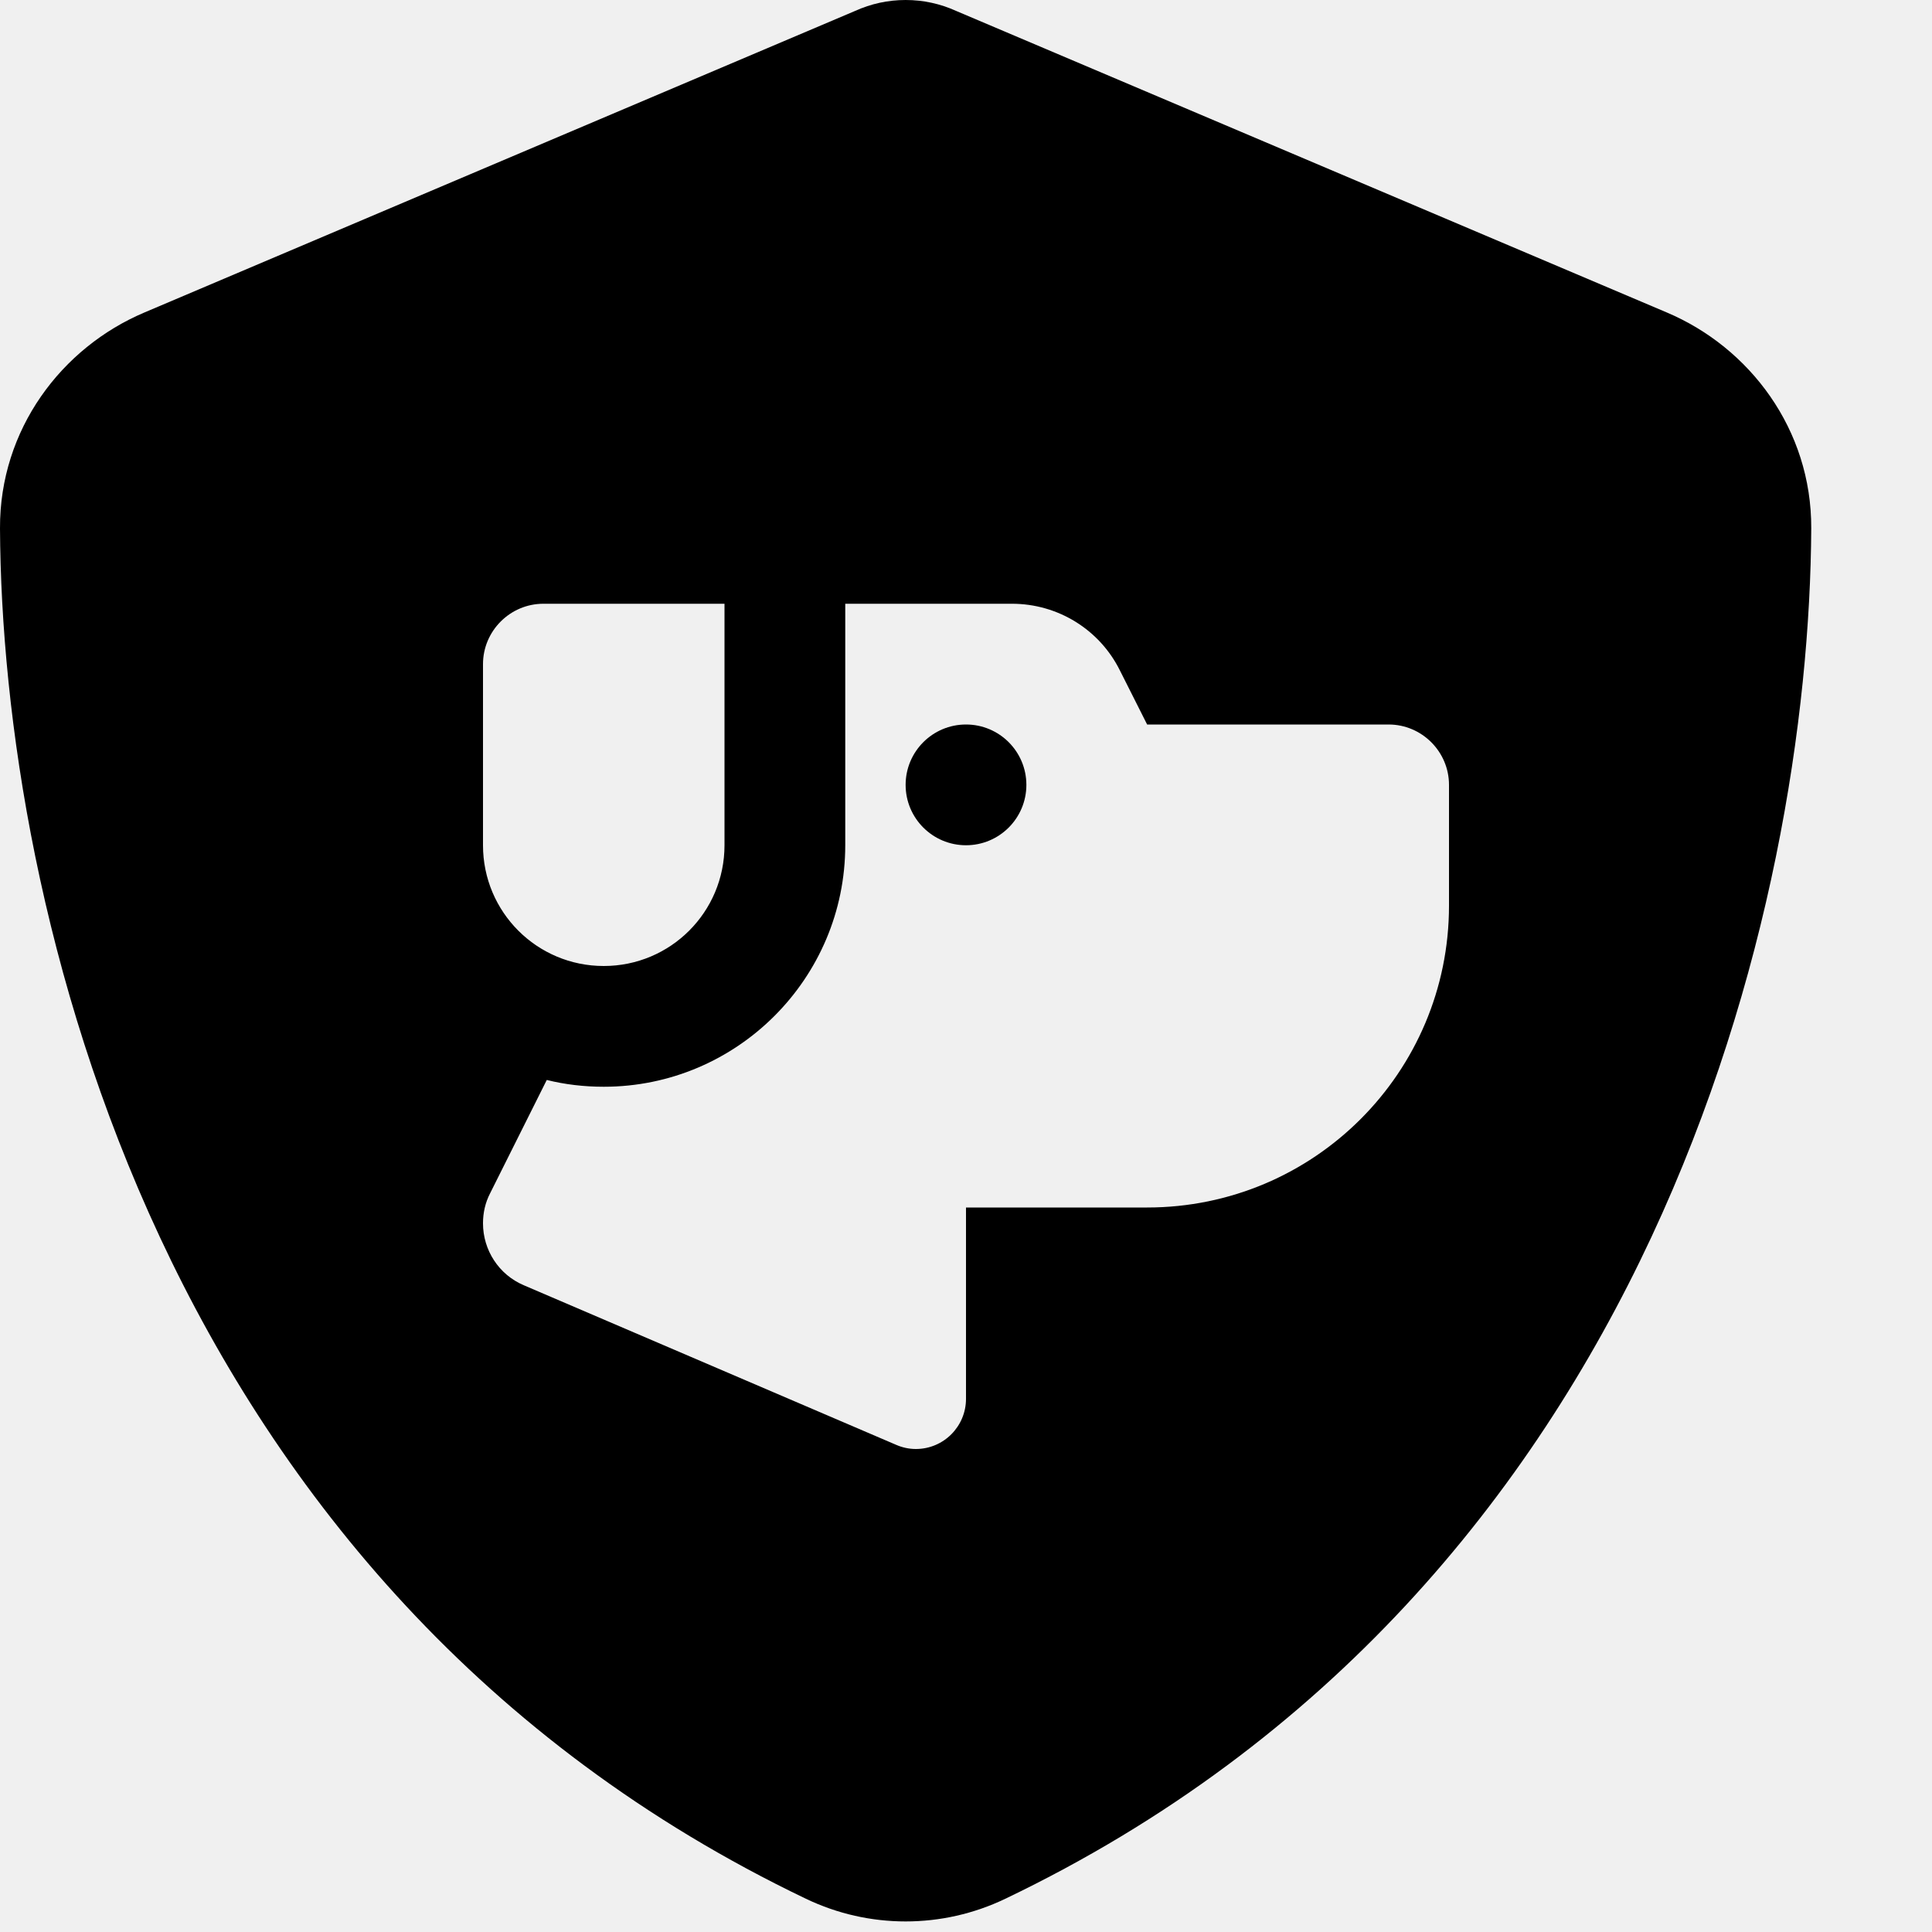
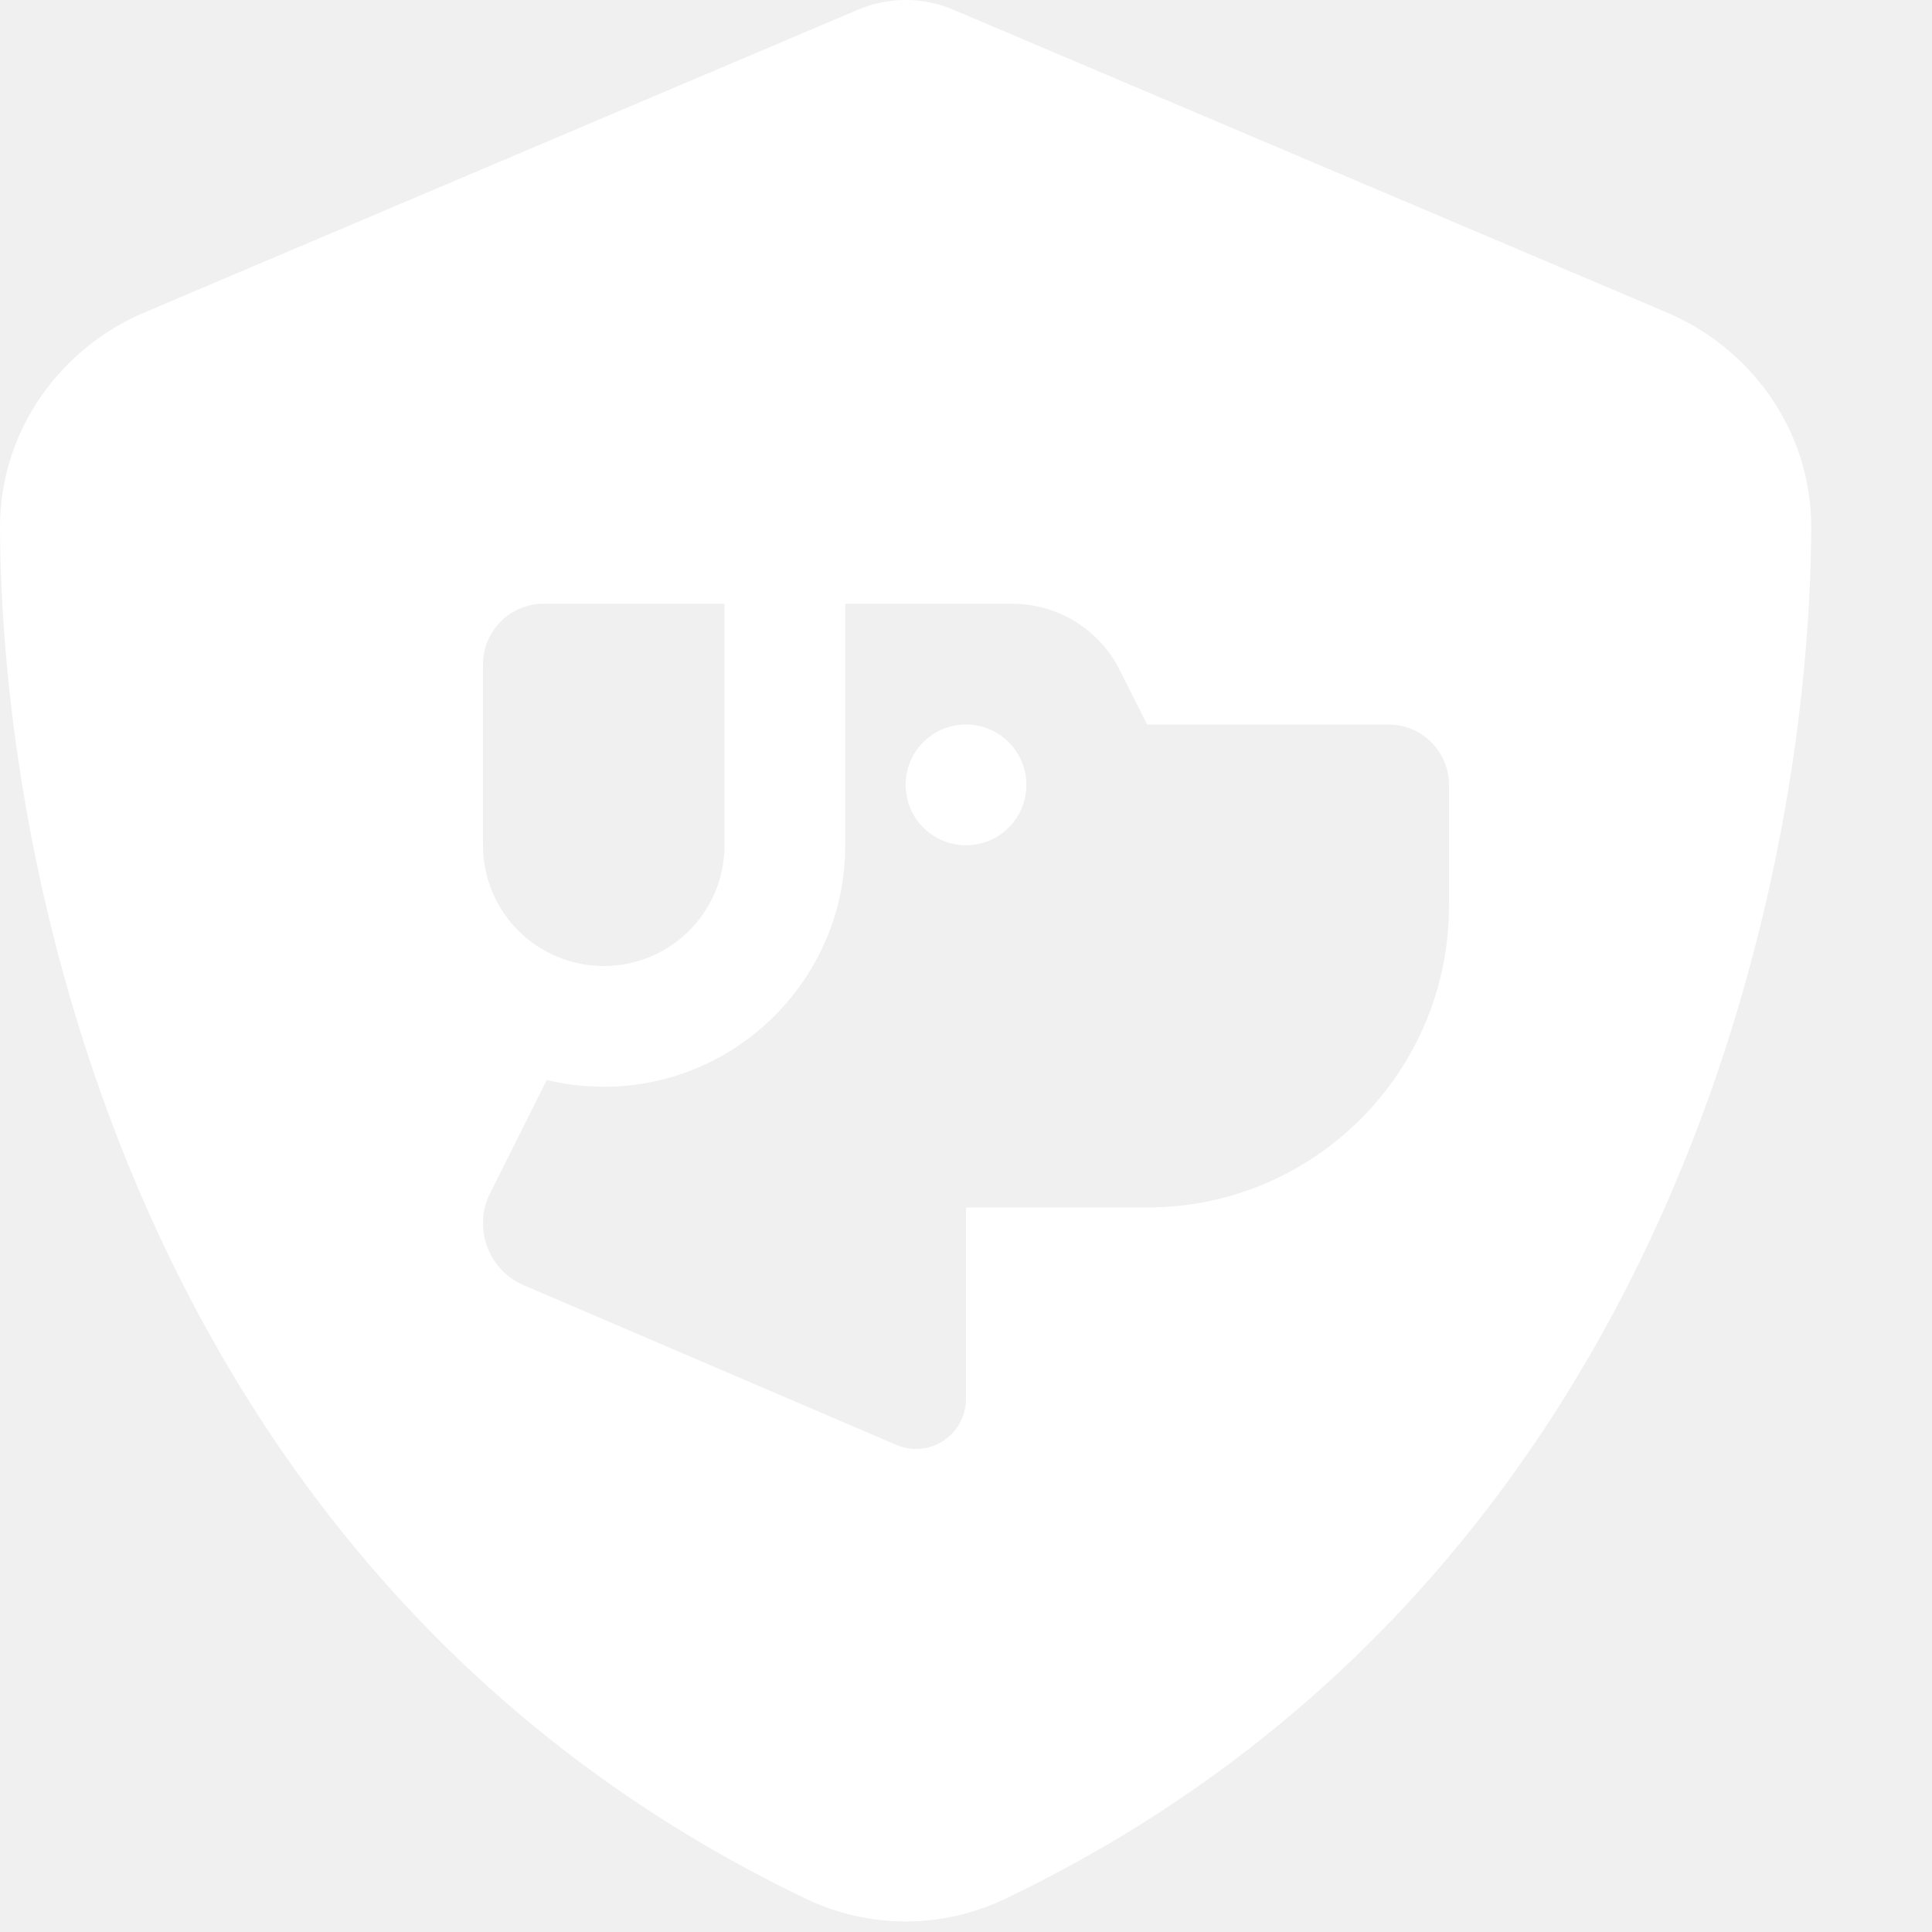
- <svg xmlns="http://www.w3.org/2000/svg" viewBox="0 0 512 512">
+ <svg xmlns="http://www.w3.org/2000/svg" viewBox="0 0 512 512" fill="white">
  <path d="M253.4 2.9C249.2 1 244.7 0 240 0s-9.2 1-13.4 2.9L38.3 82.8C16.3 92.1-.1 113.8 0 140c.5 99.2 41.3 280.7 213.6 363.2c16.7 8 36.1 8 52.8 0C438.7 420.7 479.5 239.2 480 140c.1-26.2-16.3-47.9-38.3-57.2L253.4 2.9zM144.9 286.2c4.8 1.2 9.9 1.8 15.1 1.8c35.3 0 64-28.7 64-64V160h44.2c12.1 0 23.2 6.8 28.6 17.7L304 192h64c8.8 0 16 7.2 16 16v32c0 44.2-35.8 80-80 80H256v50.7c0 7.3-5.9 13.3-13.3 13.3c-1.8 0-3.6-.4-5.2-1.1l-98.7-42.3c-6.6-2.8-10.8-9.3-10.8-16.4c0-2.8 .6-5.5 1.9-8l15-30zM144 160h40 8v32 32c0 17.7-14.3 32-32 32s-32-14.3-32-32V176c0-8.8 7.2-16 16-16zm128 48a16 16 0 1 0 -32 0 16 16 0 1 0 32 0z" />
</svg>
